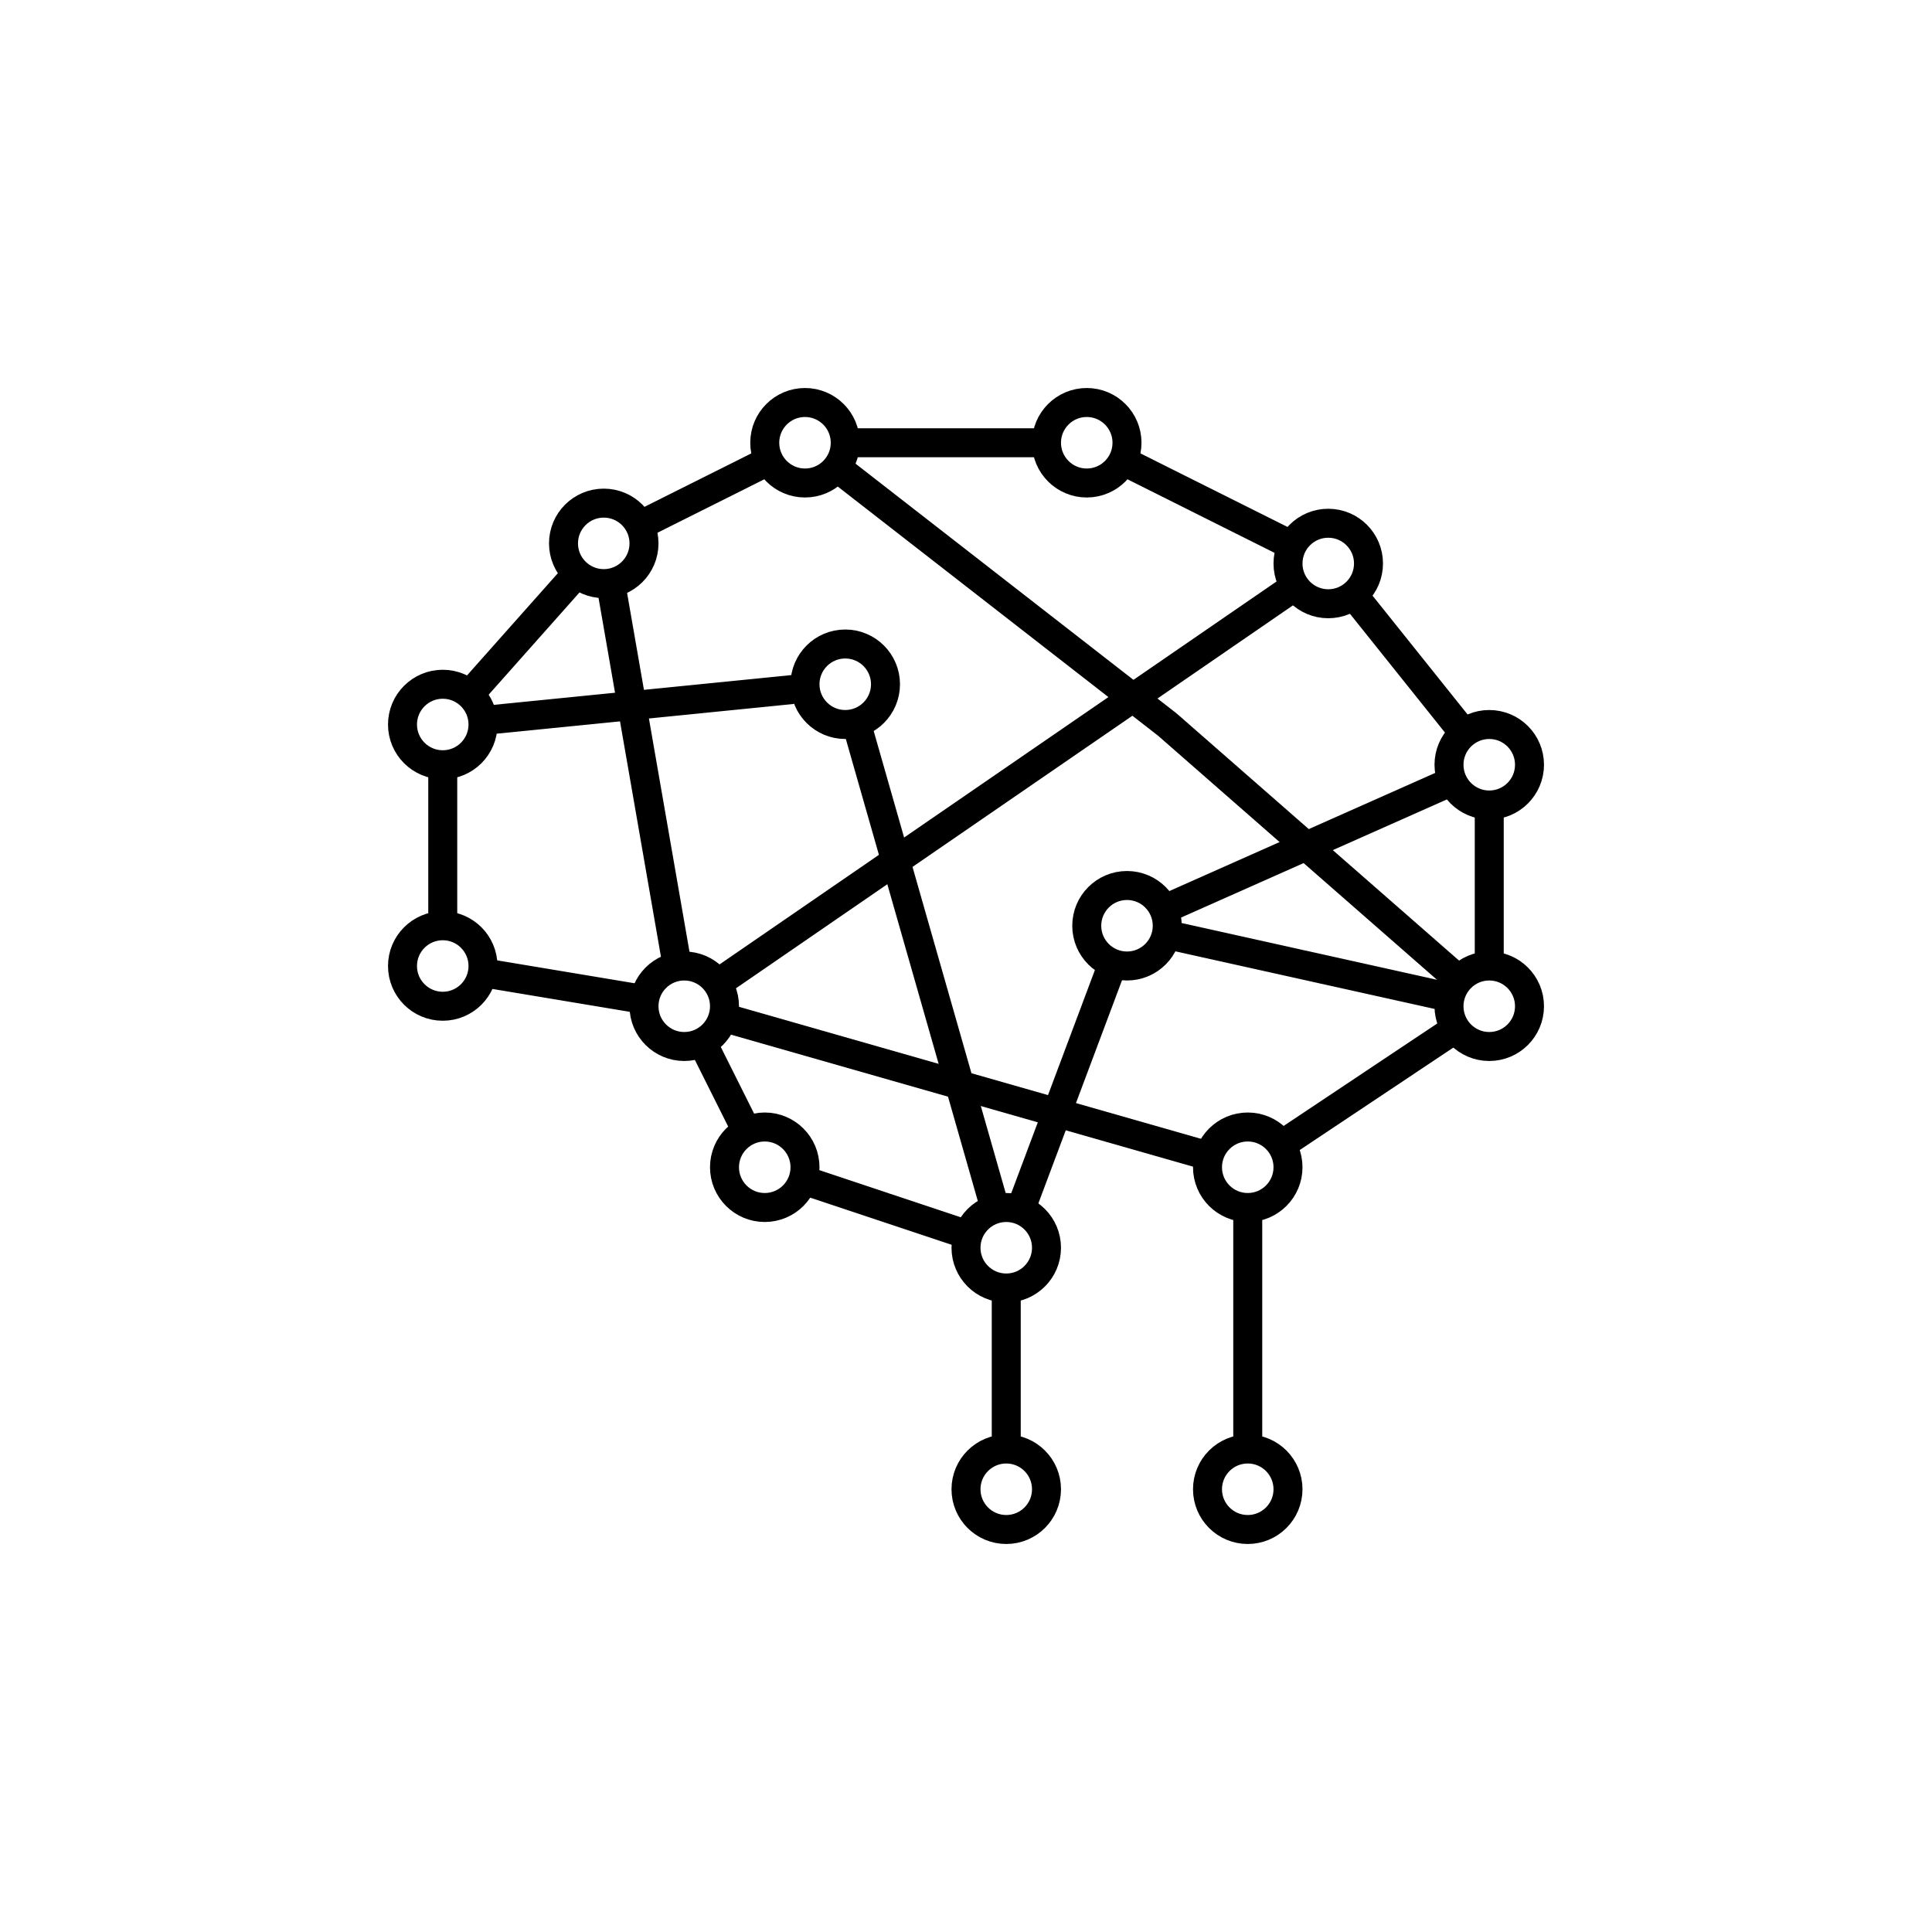
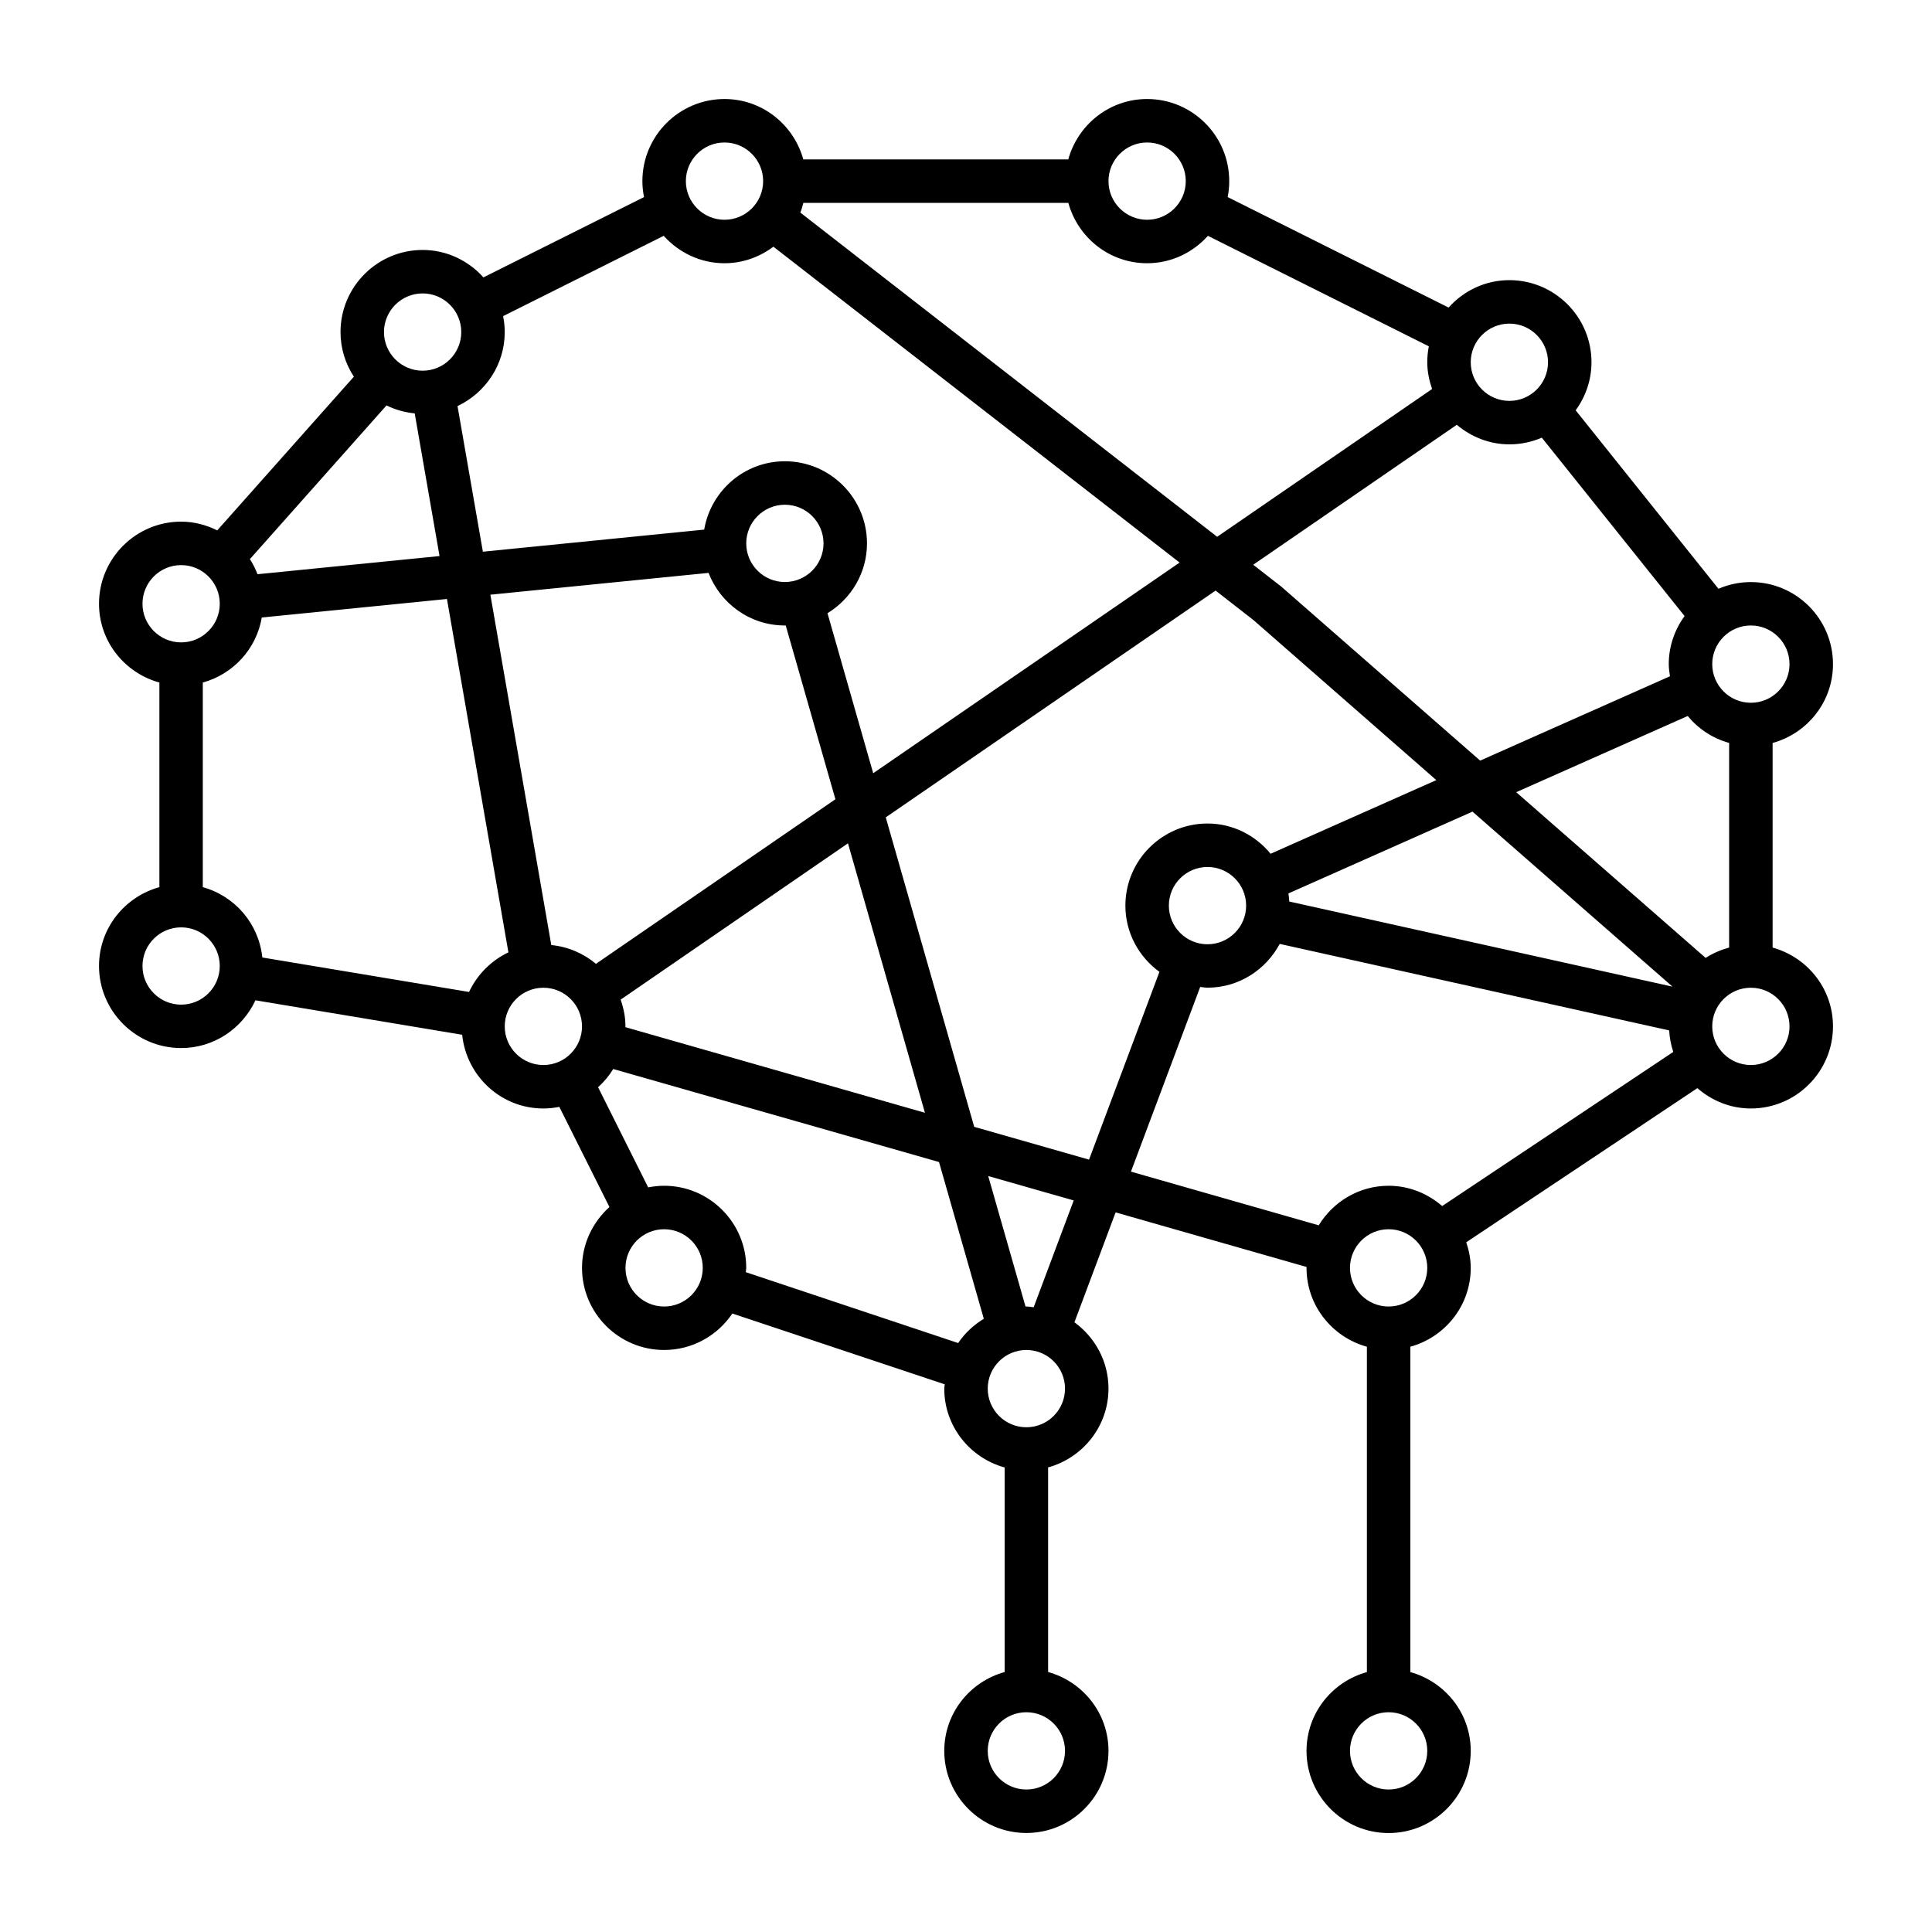
- <svg xmlns="http://www.w3.org/2000/svg" version="1.1" id="Layer_1" x="0px" y="0px" viewBox="0 0 48 48" style="enable-background:new 0 0 48 48;" xml:space="preserve">
-   <g id="machine_learning_03">
-     <g id="machine_learning_3_1_">
-       <circle style="fill:none;stroke:#000000;stroke-width:0.72;stroke-linejoin:round;stroke-miterlimit:10;" cx="25" cy="31" r="1" />
-       <line style="fill:none;stroke:#000000;stroke-width:0.72;stroke-linejoin:round;stroke-miterlimit:10;" x1="31" y1="30" x2="31" y2="36" />
-       <line style="fill:none;stroke:#000000;stroke-width:0.72;stroke-linejoin:round;stroke-miterlimit:10;" x1="25" y1="32" x2="25" y2="36" />
-       <line style="fill:none;stroke:#000000;stroke-width:0.72;stroke-linejoin:round;stroke-miterlimit:10;" x1="32.123" y1="14.603" x2="17.88" y2="24.395" />
-       <line style="fill:none;stroke:#000000;stroke-width:0.72;stroke-linejoin:round;stroke-miterlimit:10;" x1="12.194" y1="17.881" x2="19.698" y2="17.13" />
-       <polyline style="fill:none;stroke:#000000;stroke-width:0.72;stroke-linejoin:round;stroke-miterlimit:10;" points="    20.834,11.648 29,18 36.196,24.297   " />
-       <path style="fill:none;stroke:#000000;stroke-width:0.72;stroke-linejoin:round;stroke-miterlimit:10;" d="M28,23" />
-       <path style="fill:none;stroke:#000000;stroke-width:0.72;stroke-linejoin:round;stroke-miterlimit:10;" d="M27,11" />
-       <line style="fill:none;stroke:#000000;stroke-width:0.72;stroke-linejoin:round;stroke-miterlimit:10;" x1="36" y1="19.444" x2="28.829" y2="22.631" />
-       <line style="fill:none;stroke:#000000;stroke-width:0.72;stroke-linejoin:round;stroke-miterlimit:10;" x1="30" y1="28.714" x2="17.875" y2="25.25" />
-       <line style="fill:none;stroke:#000000;stroke-width:0.72;stroke-linejoin:round;stroke-miterlimit:10;" x1="36.128" y1="25.581" x2="31.866" y2="28.423" />
-       <line style="fill:none;stroke:#000000;stroke-width:0.72;stroke-linejoin:round;stroke-miterlimit:10;" x1="37" y1="20.104" x2="37" y2="23.927" />
-       <line style="fill:none;stroke:#000000;stroke-width:0.72;stroke-linejoin:round;stroke-miterlimit:10;" x1="33.681" y1="14.851" x2="36.299" y2="18.124" />
-       <line style="fill:none;stroke:#000000;stroke-width:0.72;stroke-linejoin:round;stroke-miterlimit:10;" x1="27.942" y1="11.471" x2="32.057" y2="13.529" />
-       <line style="fill:none;stroke:#000000;stroke-width:0.72;stroke-linejoin:round;stroke-miterlimit:10;" x1="21.09" y1="11" x2="25.921" y2="11" />
-       <line style="fill:none;stroke:#000000;stroke-width:0.72;stroke-linejoin:round;stroke-miterlimit:10;" x1="15.941" y1="13.03" x2="19.057" y2="11.471" />
-       <line style="fill:none;stroke:#000000;stroke-width:0.72;stroke-linejoin:round;stroke-miterlimit:10;" x1="11.702" y1="17.211" x2="14.395" y2="14.18" />
-       <line style="fill:none;stroke:#000000;stroke-width:0.72;stroke-linejoin:round;stroke-miterlimit:10;" x1="11" y1="23.082" x2="11" y2="18.905" />
-       <line style="fill:none;stroke:#000000;stroke-width:0.72;stroke-linejoin:round;stroke-miterlimit:10;" x1="15.925" y1="24.821" x2="12.05" y2="24.175" />
-       <circle style="fill:none;stroke:#000000;stroke-width:0.72;stroke-linejoin:round;stroke-miterlimit:10;" cx="27" cy="11" r="1" />
-       <circle style="fill:none;stroke:#000000;stroke-width:0.72;stroke-linejoin:round;stroke-miterlimit:10;" cx="33" cy="14" r="1" />
-       <circle style="fill:none;stroke:#000000;stroke-width:0.72;stroke-linejoin:round;stroke-miterlimit:10;" cx="37" cy="19" r="1" />
-       <circle style="fill:none;stroke:#000000;stroke-width:0.72;stroke-linejoin:round;stroke-miterlimit:10;" cx="37" cy="25" r="1" />
-       <circle style="fill:none;stroke:#000000;stroke-width:0.72;stroke-linejoin:round;stroke-miterlimit:10;" cx="31" cy="29" r="1" />
-       <circle style="fill:none;stroke:#000000;stroke-width:0.72;stroke-linejoin:round;stroke-miterlimit:10;" cx="28" cy="23" r="1" />
-       <circle style="fill:none;stroke:#000000;stroke-width:0.72;stroke-linejoin:round;stroke-miterlimit:10;" cx="21" cy="17" r="1" />
-       <circle style="fill:none;stroke:#000000;stroke-width:0.72;stroke-linejoin:round;stroke-miterlimit:10;" cx="19" cy="29" r="1" />
-       <circle style="fill:none;stroke:#000000;stroke-width:0.72;stroke-linejoin:round;stroke-miterlimit:10;" cx="25" cy="37" r="1" />
-       <circle style="fill:none;stroke:#000000;stroke-width:0.72;stroke-linejoin:round;stroke-miterlimit:10;" cx="31" cy="37" r="1" />
-       <circle style="fill:none;stroke:#000000;stroke-width:0.72;stroke-linejoin:round;stroke-miterlimit:10;" cx="17" cy="25" r="1" />
-       <circle style="fill:none;stroke:#000000;stroke-width:0.72;stroke-linejoin:round;stroke-miterlimit:10;" cx="11" cy="24" r="1" />
-       <circle style="fill:none;stroke:#000000;stroke-width:0.72;stroke-linejoin:round;stroke-miterlimit:10;" cx="11" cy="18" r="1" />
-       <circle style="fill:none;stroke:#000000;stroke-width:0.72;stroke-linejoin:round;stroke-miterlimit:10;" cx="15" cy="13.5" r="1" />
-       <circle style="fill:none;stroke:#000000;stroke-width:0.72;stroke-linejoin:round;stroke-miterlimit:10;" cx="20" cy="11" r="1" />
-       <line style="fill:none;stroke:#000000;stroke-width:0.72;stroke-linejoin:round;stroke-miterlimit:10;" x1="29.111" y1="23.247" x2="36" y2="24.778" />
-       <line style="fill:none;stroke:#000000;stroke-width:0.72;stroke-linejoin:round;stroke-miterlimit:10;" x1="25.375" y1="30" x2="27.667" y2="23.887" />
-       <line style="fill:none;stroke:#000000;stroke-width:0.72;stroke-linejoin:round;stroke-miterlimit:10;" x1="21.286" y1="18" x2="24.714" y2="30" />
-       <line style="fill:none;stroke:#000000;stroke-width:0.72;stroke-linejoin:round;stroke-miterlimit:10;" x1="16.829" y1="24.015" x2="15.193" y2="14.607" />
-       <line style="fill:none;stroke:#000000;stroke-width:0.72;stroke-linejoin:round;stroke-miterlimit:10;" x1="18.517" y1="28.035" x2="17.472" y2="25.945" />
-       <line style="fill:none;stroke:#000000;stroke-width:0.72;stroke-linejoin:round;stroke-miterlimit:10;" x1="23.941" y1="30.647" x2="19.915" y2="29.305" />
-     </g>
-   </g>
-   <g id="Layer_1_1_">
- </g>
+ <svg xmlns="http://www.w3.org/2000/svg" version="1.1" id="Layer_1" x="0px" y="0px" viewBox="0 0 32 32" style="enable-background:new 0 0 32 32;" xml:space="preserve">
+   <path id="machine--learning--03_1_" d="M29.36,15.695v-3.389c0.575-0.159,1-0.681,1-1.305c0-0.75-0.61-1.36-1.36-1.36  c-0.191,0-0.372,0.04-0.537,0.111l-2.365-2.956C26.261,6.572,26.36,6.298,26.36,6c0-0.75-0.61-1.36-1.36-1.36  c-0.401,0-0.758,0.177-1.007,0.454l-3.659-1.83C20.351,3.179,20.36,3.091,20.36,3c0-0.75-0.61-1.36-1.36-1.36  c-0.625,0-1.147,0.425-1.306,1h-4.389c-0.159-0.575-0.681-1-1.305-1c-0.75,0-1.36,0.61-1.36,1.36c0,0.091,0.01,0.179,0.027,0.264  l-2.66,1.33C7.758,4.318,7.401,4.14,7,4.14c-0.75,0-1.36,0.61-1.36,1.36c0,0.273,0.082,0.526,0.221,0.739L3.598,8.785  C3.417,8.695,3.216,8.64,3,8.64c-0.75,0-1.36,0.61-1.36,1.36c0,0.625,0.425,1.146,1,1.305v3.389c-0.575,0.159-1,0.681-1,1.305  c0,0.75,0.61,1.36,1.36,1.36c0.546,0,1.014-0.325,1.231-0.791l3.424,0.571C7.726,17.824,8.298,18.36,9,18.36  c0.091,0,0.179-0.01,0.264-0.027l0.83,1.659C9.818,20.242,9.64,20.599,9.64,21c0,0.75,0.61,1.36,1.36,1.36  c0.47,0,0.885-0.24,1.13-0.604l3.518,1.173C15.646,22.953,15.64,22.976,15.64,23c0,0.625,0.425,1.147,1,1.306v3.388  c-0.575,0.159-1,0.681-1,1.306c0,0.75,0.61,1.36,1.36,1.36s1.36-0.61,1.36-1.36c0-0.624-0.425-1.147-1-1.306v-3.389  c0.575-0.159,1-0.681,1-1.306c0-0.452-0.224-0.85-0.564-1.098l0.682-1.82l3.163,0.904c0,0.005-0.001,0.01-0.001,0.015  c0,0.624,0.425,1.147,1,1.306v5.389c-0.575,0.159-1,0.681-1,1.306c0,0.75,0.61,1.36,1.36,1.36s1.36-0.61,1.36-1.36  c0-0.624-0.425-1.147-1-1.306v-5.389c0.575-0.159,1-0.681,1-1.306c0-0.149-0.03-0.29-0.074-0.424l3.828-2.553  C28.353,18.231,28.66,18.36,29,18.36c0.75,0,1.36-0.61,1.36-1.36C30.36,16.376,29.935,15.854,29.36,15.695z M21.354,14.932  c-0.002-0.045-0.007-0.09-0.014-0.134l3.049-1.355l3.313,2.899L21.354,14.932z M20,15.64c-0.353,0-0.64-0.287-0.64-0.64  s0.287-0.64,0.64-0.64s0.64,0.287,0.64,0.64S20.353,15.64,20,15.64z M20,13.64c-0.75,0-1.36,0.61-1.36,1.36  c0,0.452,0.224,0.85,0.564,1.097l-1.166,3.11l-1.902-0.543l-1.465-5.126l5.463-3.756l0.628,0.489l3.028,2.65l-2.745,1.22  C20.796,13.838,20.423,13.64,20,13.64z M9.131,15.653L8.122,9.85l3.612-0.361V9.485C11.93,9.995,12.421,10.36,13,10.36  c0.005,0,0.009-0.001,0.014-0.001l0.823,2.879l-3.966,2.726C9.666,15.792,9.412,15.681,9.131,15.653z M13,9.64  c-0.353,0-0.64-0.287-0.64-0.64S12.647,8.36,13,8.36S13.64,8.647,13.64,9S13.353,9.64,13,9.64z M10.28,16.557l3.765-2.589  l1.275,4.463l-4.962-1.418c0-0.005,0.001-0.009,0.001-0.014C10.36,16.844,10.328,16.697,10.28,16.557z M24.129,7.036  C24.366,7.235,24.667,7.36,25,7.36c0.191,0,0.372-0.04,0.537-0.111l2.365,2.955C27.739,10.428,27.64,10.702,27.64,11  c0,0.069,0.01,0.135,0.02,0.201l-3.144,1.397l-3.295-2.883l-0.464-0.361L24.129,7.036z M28.251,15.866l-3.138-2.745l2.841-1.262  c0.176,0.213,0.412,0.371,0.686,0.446v3.389C28.501,15.733,28.369,15.789,28.251,15.866z M29.64,11c0,0.353-0.287,0.64-0.64,0.64  s-0.64-0.287-0.64-0.64s0.287-0.64,0.64-0.64S29.64,10.647,29.64,11z M25,5.36c0.353,0,0.64,0.287,0.64,0.64S25.353,6.64,25,6.64  S24.36,6.353,24.36,6S24.647,5.36,25,5.36z M19,2.36c0.353,0,0.64,0.287,0.64,0.64S19.353,3.64,19,3.64S18.36,3.353,18.36,3  S18.647,2.36,19,2.36z M19,4.36c0.401,0,0.758-0.177,1.007-0.454l3.659,1.83C23.649,5.821,23.64,5.909,23.64,6  c0,0.156,0.032,0.303,0.08,0.443l-3.56,2.448l-6.904-5.37c0.021-0.051,0.035-0.106,0.05-0.161h4.389  C17.853,3.935,18.375,4.36,19,4.36z M12,2.36c0.353,0,0.64,0.287,0.64,0.64S12.353,3.64,12,3.64S11.36,3.353,11.36,3  S11.647,2.36,12,2.36z M10.993,3.906C11.242,4.182,11.599,4.36,12,4.36c0.304,0,0.583-0.104,0.81-0.274l6.728,5.232l-5.075,3.489  l-0.757-2.65C14.096,9.918,14.36,9.491,14.36,9c0-0.75-0.61-1.36-1.36-1.36c-0.673,0-1.229,0.492-1.337,1.135V8.772L7.998,9.138  l-0.42-2.412C8.039,6.508,8.36,6.042,8.36,5.5c0-0.091-0.01-0.179-0.027-0.264L10.993,3.906z M4.265,9.511  C4.231,9.423,4.19,9.339,4.139,9.261l2.263-2.546c0.143,0.071,0.3,0.115,0.467,0.132L7.28,9.21L4.265,9.511z M7,4.86  c0.353,0,0.64,0.287,0.64,0.64S7.353,6.14,7,6.14S6.36,5.853,6.36,5.5S6.647,4.86,7,4.86z M2.36,10c0-0.353,0.287-0.64,0.64-0.64  S3.64,9.647,3.64,10S3.353,10.64,3,10.64S2.36,10.353,2.36,10z M3,16.64c-0.353,0-0.64-0.287-0.64-0.64S2.647,15.36,3,15.36  S3.64,15.647,3.64,16C3.64,16.353,3.353,16.64,3,16.64z M7.769,16.43l-3.424-0.571c-0.059-0.561-0.455-1.018-0.986-1.165v-3.389  c0.503-0.139,0.888-0.556,0.977-1.077l3.067-0.307l1.018,5.853C8.135,15.91,7.904,16.142,7.769,16.43z M8.36,17  c0-0.353,0.287-0.64,0.64-0.64S9.64,16.647,9.64,17S9.353,17.64,9,17.64S8.36,17.353,8.36,17z M11,21.64  c-0.353,0-0.64-0.287-0.64-0.64s0.287-0.64,0.64-0.64s0.64,0.287,0.64,0.64S11.353,21.64,11,21.64z M12.353,21.071  c0.001-0.024,0.007-0.047,0.007-0.071c0-0.75-0.61-1.36-1.36-1.36c-0.091,0-0.179,0.01-0.264,0.027l-0.83-1.659  c0.098-0.088,0.182-0.189,0.251-0.302l5.396,1.541l0.742,2.596c-0.168,0.103-0.315,0.238-0.425,0.402L12.353,21.071z M17.64,29  c0,0.353-0.287,0.64-0.64,0.64c-0.353,0-0.64-0.287-0.64-0.64s0.287-0.64,0.64-0.64C17.353,28.36,17.64,28.647,17.64,29z M17,23.64  c-0.353,0-0.64-0.287-0.64-0.64s0.287-0.64,0.64-0.64c0.353,0,0.64,0.287,0.64,0.64S17.353,23.64,17,23.64z M17.121,21.652  C17.08,21.648,17.041,21.64,17,21.64c-0.005,0-0.009,0.001-0.014,0.001l-0.618-2.162l1.416,0.404L17.121,21.652z M18.732,19.406  l1.147-3.059c0.041,0.004,0.08,0.012,0.121,0.012c0.519,0,0.967-0.296,1.196-0.725l6.451,1.433c0.006,0.124,0.03,0.243,0.068,0.356  l-3.828,2.553C23.647,19.769,23.34,19.64,23,19.64c-0.491,0-0.918,0.264-1.158,0.655L18.732,19.406z M23.64,29  c0,0.353-0.287,0.64-0.64,0.64s-0.64-0.287-0.64-0.64s0.287-0.64,0.64-0.64S23.64,28.647,23.64,29z M23,21.64  c-0.353,0-0.64-0.287-0.64-0.64s0.287-0.64,0.64-0.64s0.64,0.287,0.64,0.64S23.353,21.64,23,21.64z M29,17.64  c-0.353,0-0.64-0.287-0.64-0.64c0-0.353,0.287-0.64,0.64-0.64s0.64,0.287,0.64,0.64C29.64,17.353,29.353,17.64,29,17.64z" />
+   <rect id="_Transparent_Rectangle" style="fill:none;" width="32" height="32" />
</svg>
